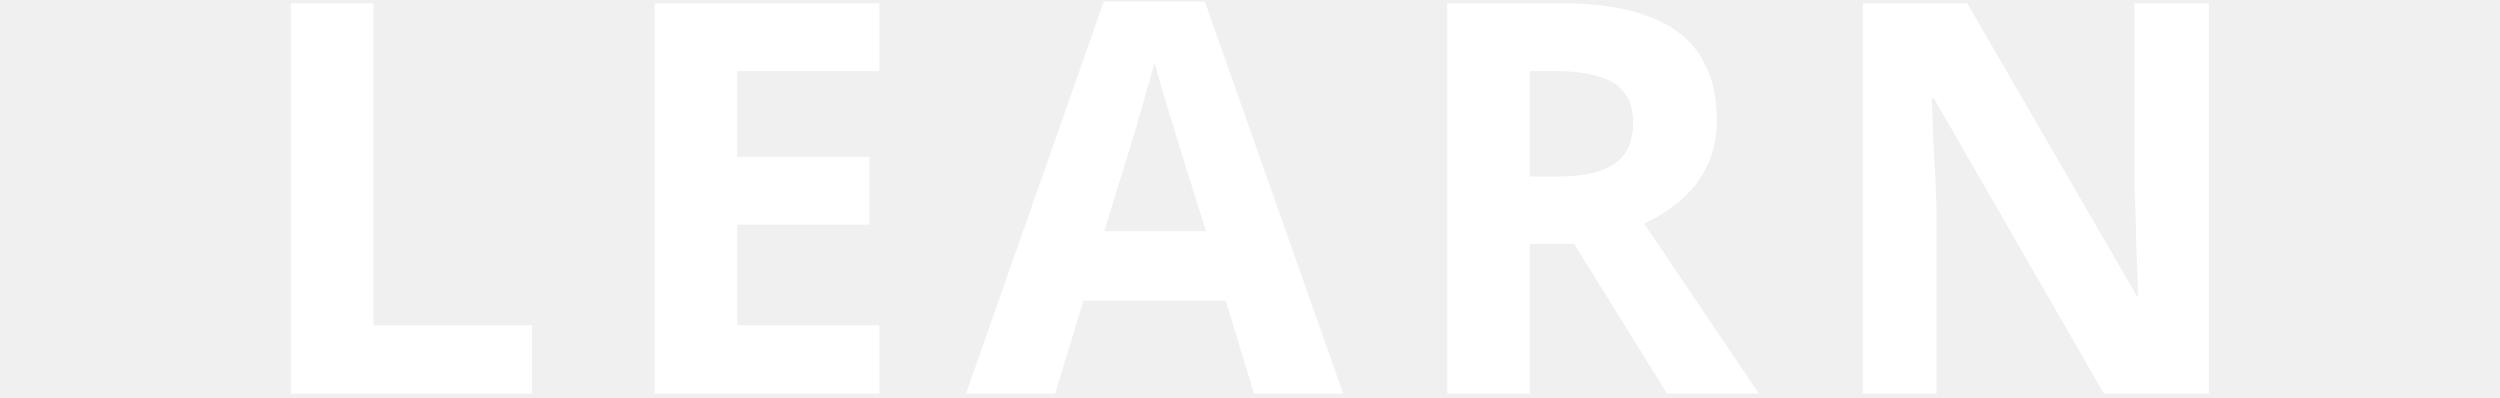
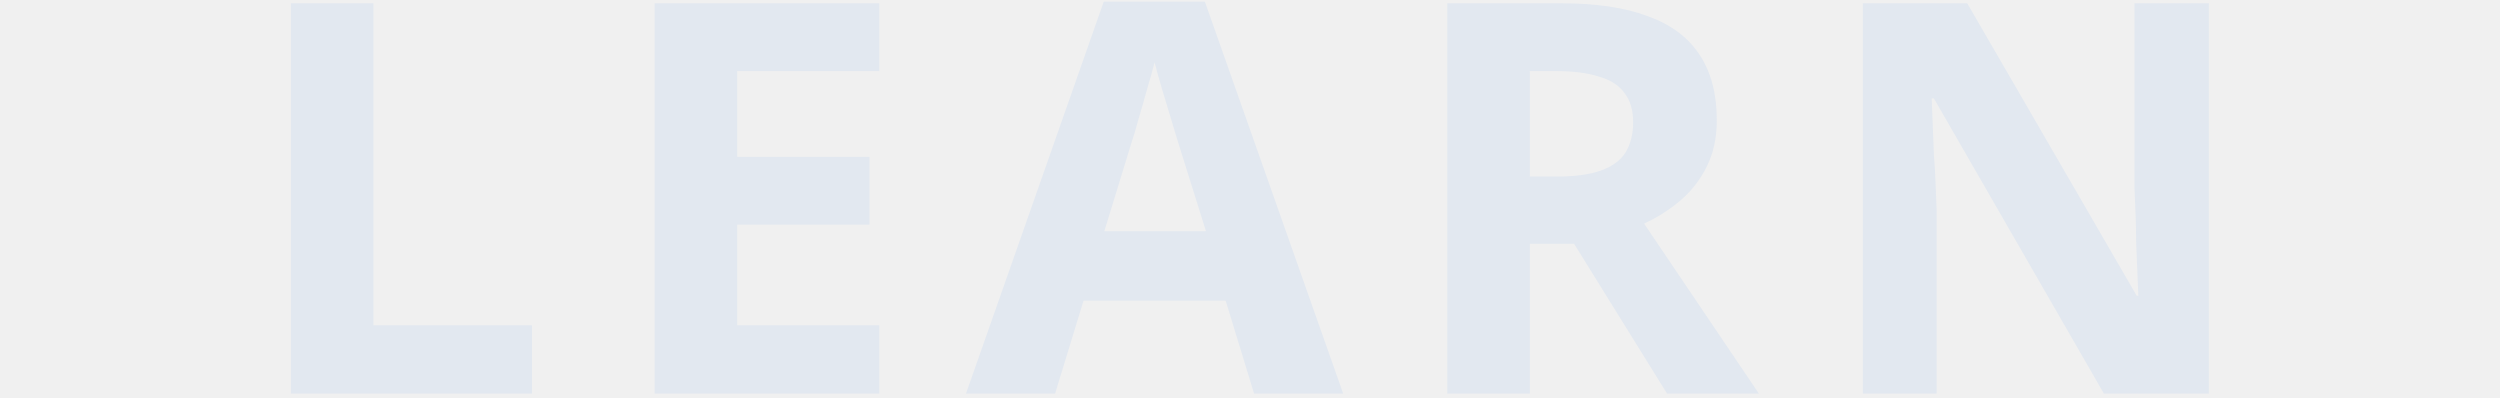
<svg xmlns="http://www.w3.org/2000/svg" width="686" height="109" viewBox="0 0 686 109" fill="none">
-   <path d="M79.82 108V0.9H102.47V89.25H145.97V108H79.82ZM241.285 108H179.635V0.9H241.285V19.5H202.285V43.05H238.585V61.65H202.285V89.25H241.285V108ZM344.12 108L336.32 82.5H297.32L289.52 108H265.07L302.87 0.45H330.62L368.57 108H344.12ZM323.12 38.55C322.62 36.85 321.97 34.7 321.17 32.1C320.37 29.5 319.57 26.85 318.77 24.15C317.97 21.45 317.32 19.1 316.82 17.1C316.32 19.1 315.62 21.6 314.72 24.6C313.92 27.5 313.12 30.3 312.32 33C311.62 35.6 311.07 37.45 310.67 38.55L303.02 63.45H330.92L323.12 38.55ZM428.335 0.9C438.035 0.9 446.035 2.1 452.335 4.5C458.635 6.8 463.335 10.35 466.435 15.15C469.535 19.85 471.085 25.8 471.085 33C471.085 37.9 470.135 42.2 468.235 45.9C466.435 49.5 463.985 52.6 460.885 55.2C457.885 57.7 454.635 59.75 451.135 61.35L482.635 108H457.435L431.935 66.9H419.785V108H397.135V0.9H428.335ZM426.685 19.5H419.785V48.45H427.135C432.135 48.45 436.185 47.9 439.285 46.8C442.385 45.7 444.635 44.05 446.035 41.85C447.435 39.55 448.135 36.8 448.135 33.6C448.135 30.2 447.335 27.5 445.735 25.5C444.235 23.4 441.885 21.9 438.685 21C435.585 20 431.585 19.5 426.685 19.5ZM606.108 108H577.308L530.658 27H530.058C530.158 29.5 530.258 32.05 530.358 34.65C530.458 37.15 530.558 39.7 530.658 42.3C530.858 44.8 531.008 47.35 531.108 49.95C531.208 52.45 531.308 55 531.408 57.6V108H511.158V0.9H539.808L586.308 81.15H586.758C586.658 78.65 586.558 76.2 586.458 73.8C586.358 71.3 586.258 68.85 586.158 66.45C586.158 63.95 586.108 61.5 586.008 59.1C585.908 56.6 585.808 54.1 585.708 51.6V0.9H606.108V108Z" fill="white" />
+   <path d="M79.82 108V0.9H102.47V89.25H145.97V108H79.82ZM241.285 108H179.635V0.9H241.285V19.5H202.285V43.05H238.585V61.65H202.285V89.25H241.285V108ZM344.12 108L336.32 82.5H297.32L289.52 108H265.07L302.87 0.45H330.62L368.57 108H344.12ZM323.12 38.55C322.62 36.85 321.97 34.7 321.17 32.1C320.37 29.5 319.57 26.85 318.77 24.15C317.97 21.45 317.32 19.1 316.82 17.1C316.32 19.1 315.62 21.6 314.72 24.6C313.92 27.5 313.12 30.3 312.32 33C311.62 35.6 311.07 37.45 310.67 38.55L303.02 63.45H330.92L323.12 38.55ZM428.335 0.9C438.035 0.9 446.035 2.1 452.335 4.5C458.635 6.8 463.335 10.35 466.435 15.15C469.535 19.85 471.085 25.8 471.085 33C471.085 37.9 470.135 42.2 468.235 45.9C466.435 49.5 463.985 52.6 460.885 55.2C457.885 57.7 454.635 59.75 451.135 61.35L482.635 108H457.435L431.935 66.9H419.785V108H397.135V0.9H428.335ZM426.685 19.5H419.785V48.45H427.135C432.135 48.45 436.185 47.9 439.285 46.8C442.385 45.7 444.635 44.05 446.035 41.85C447.435 39.55 448.135 36.8 448.135 33.6C448.135 30.2 447.335 27.5 445.735 25.5C444.235 23.4 441.885 21.9 438.685 21C435.585 20 431.585 19.5 426.685 19.5ZM606.108 108H577.308L530.658 27H530.058C530.158 29.5 530.258 32.05 530.358 34.65C530.458 37.15 530.558 39.7 530.658 42.3C530.858 44.8 531.008 47.35 531.108 49.95C531.208 52.45 531.308 55 531.408 57.6V108H511.158V0.9H539.808L586.308 81.15H586.758C586.658 78.65 586.558 76.2 586.458 73.8C586.358 71.3 586.258 68.85 586.158 66.45C586.158 63.95 586.108 61.5 586.008 59.1C585.908 56.6 585.808 54.1 585.708 51.6V0.9H606.108V108Z" fill="#E2E8F0" />
</svg>
